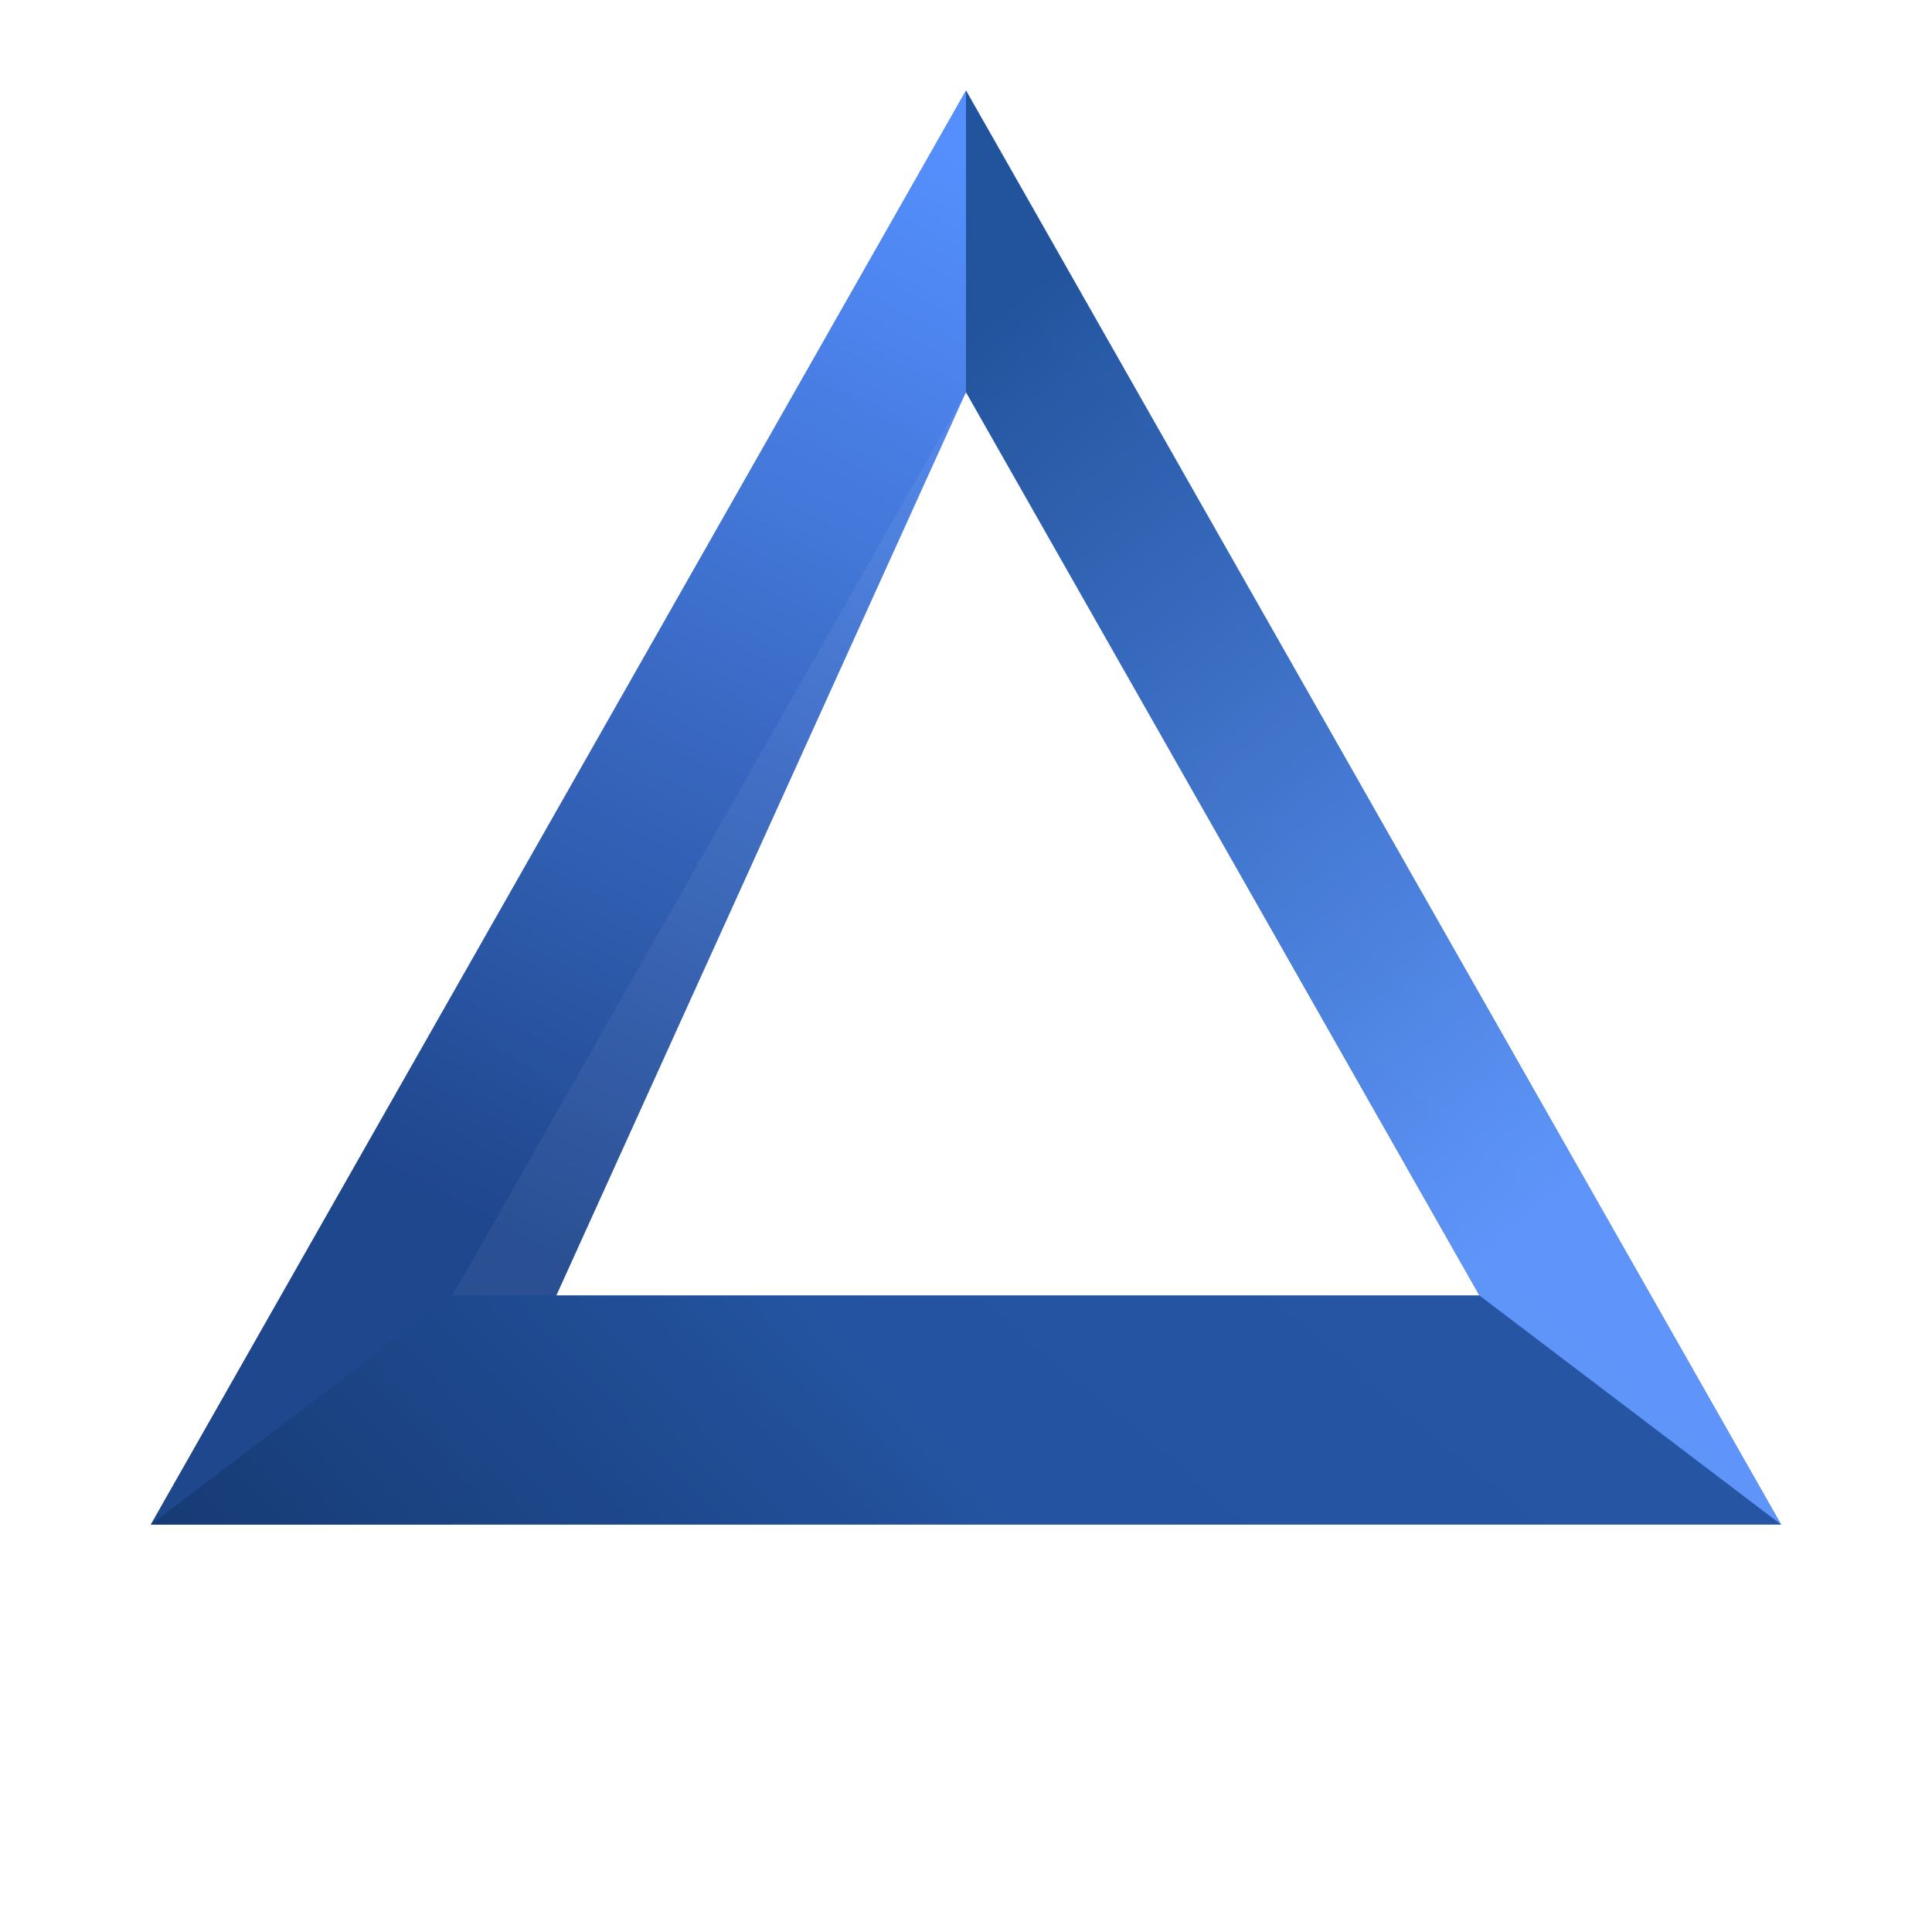
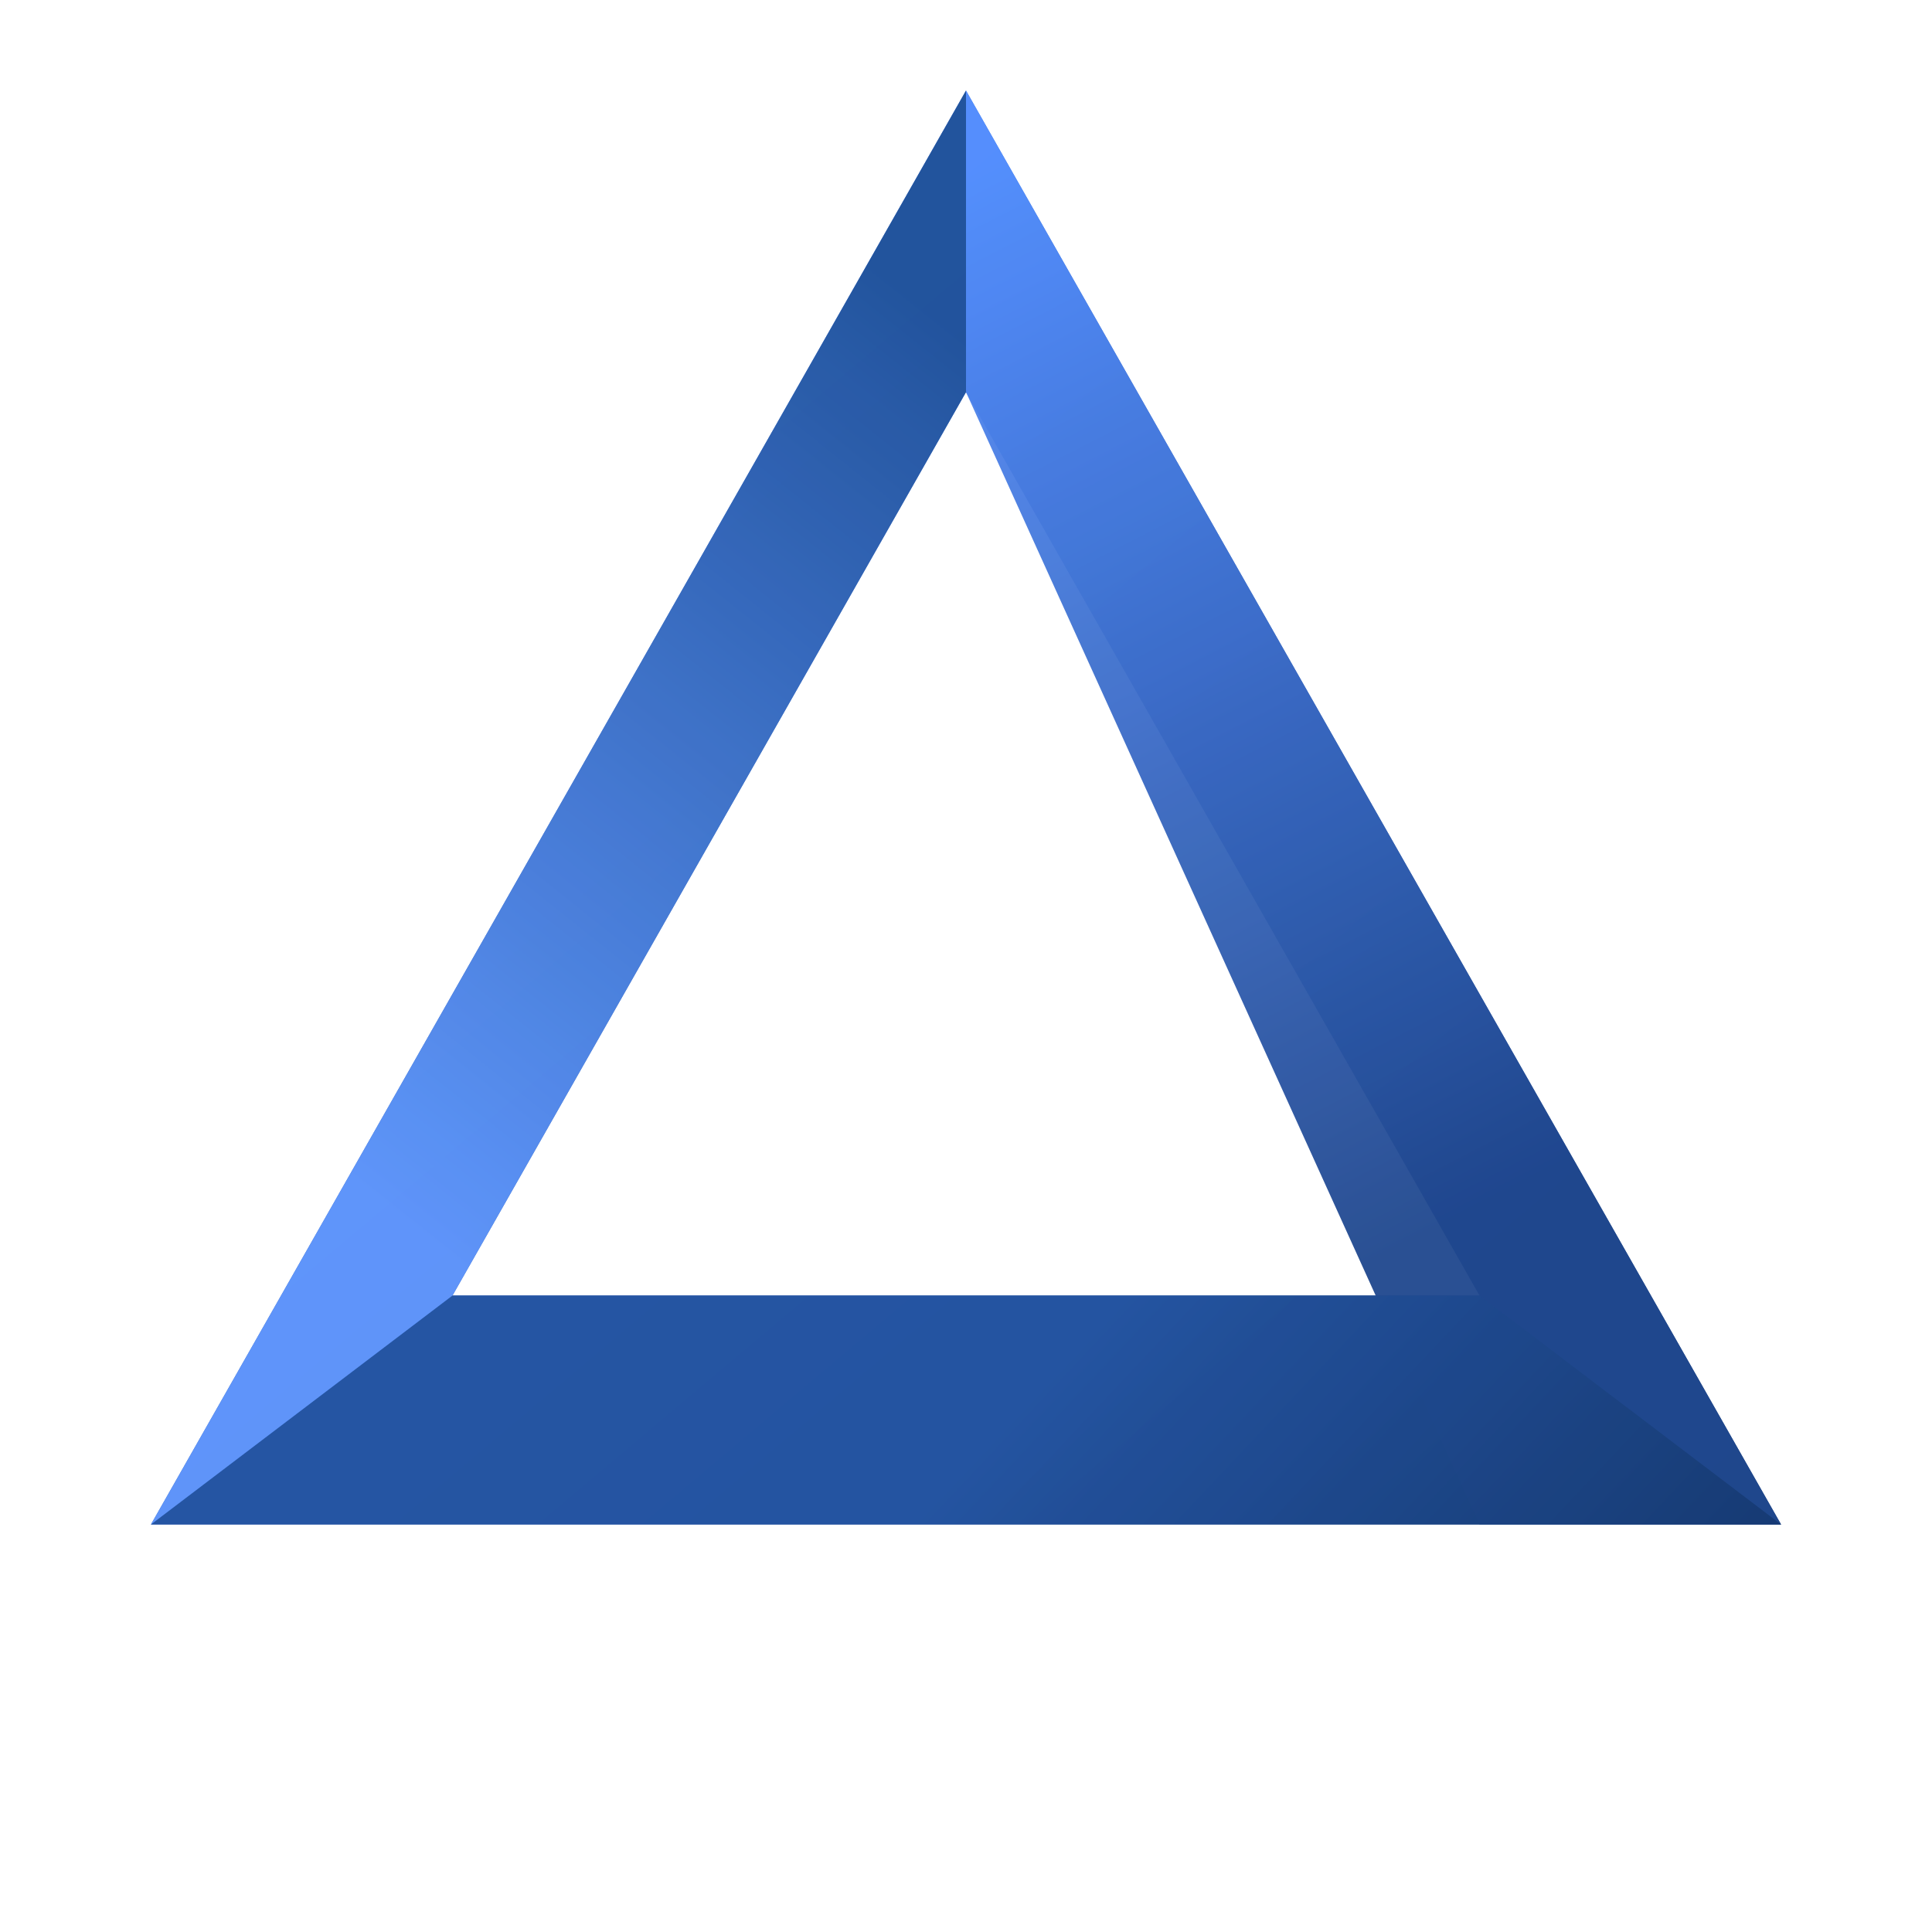
<svg xmlns="http://www.w3.org/2000/svg" width="180" height="180" viewBox="0 0 512 512" fill="none" role="img" aria-labelledby="title">
  <defs>
    <linearGradient id="touch-frame" x1="120" y1="64" x2="420" y2="420" gradientUnits="userSpaceOnUse">
      <stop offset="0" stop-color="#3D7AEE" />
      <stop offset="1" stop-color="#0E3774" />
    </linearGradient>
    <linearGradient id="touch-top" x1="252" y1="48" x2="392" y2="320" gradientUnits="userSpaceOnUse">
      <stop offset="0" stop-color="#4F8BFF" />
      <stop offset="1" stop-color="#163F88" />
    </linearGradient>
    <linearGradient id="touch-right" x1="320" y1="320" x2="460" y2="452" gradientUnits="userSpaceOnUse">
      <stop offset="0" stop-color="#1B4D9D" />
      <stop offset="1" stop-color="#0A2D64" />
    </linearGradient>
    <linearGradient id="touch-left" x1="72" y1="296" x2="244" y2="80" gradientUnits="userSpaceOnUse">
      <stop offset="0" stop-color="#5C95FF" />
      <stop offset="1" stop-color="#174A94" />
    </linearGradient>
  </defs>
-   <g opacity="0.96" transform="translate(512 0) scale(-1 1)">
+   <g opacity="0.96">
    <path fill="url(#touch-frame)" fill-rule="evenodd" d="M256 24L472 404H40L256 24ZM256 103.92L119.92 343.32H392.08L256 103.92Z" />
    <path d="M256 24L472 404H392.08L256 103.92V24Z" fill="url(#touch-top)" opacity="0.95" />
    <path d="M472 404H40L119.92 343.32H392.08L472 404Z" fill="url(#touch-right)" opacity="0.92" />
    <path d="M40 404L256 24V103.92L119.92 343.32L40 404Z" fill="url(#touch-left)" opacity="0.92" />
  </g>
</svg>
